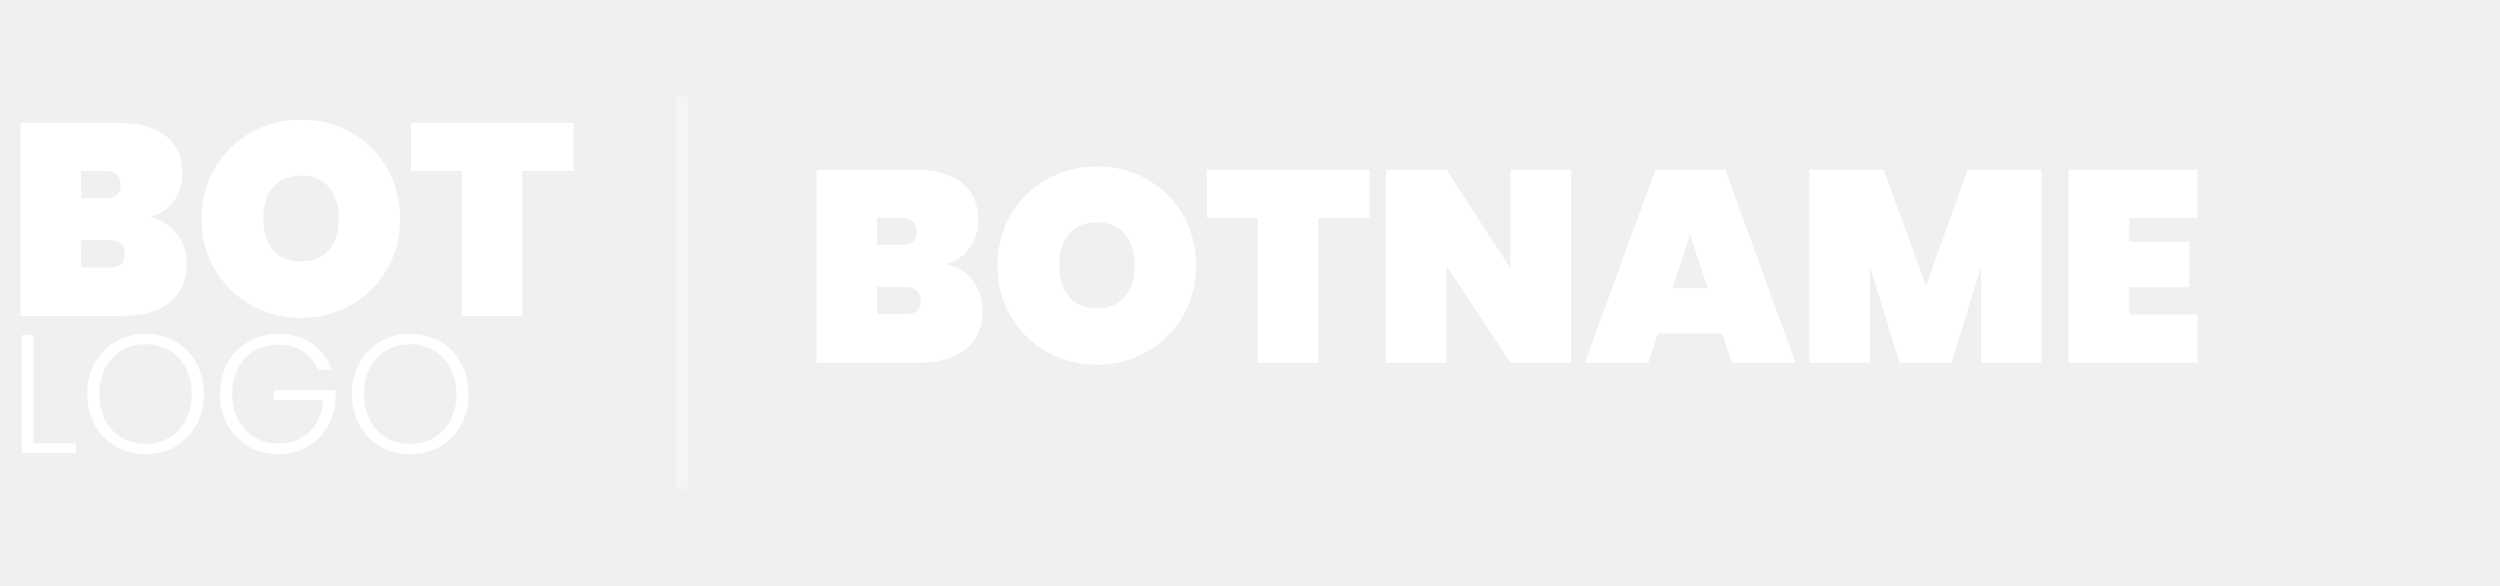
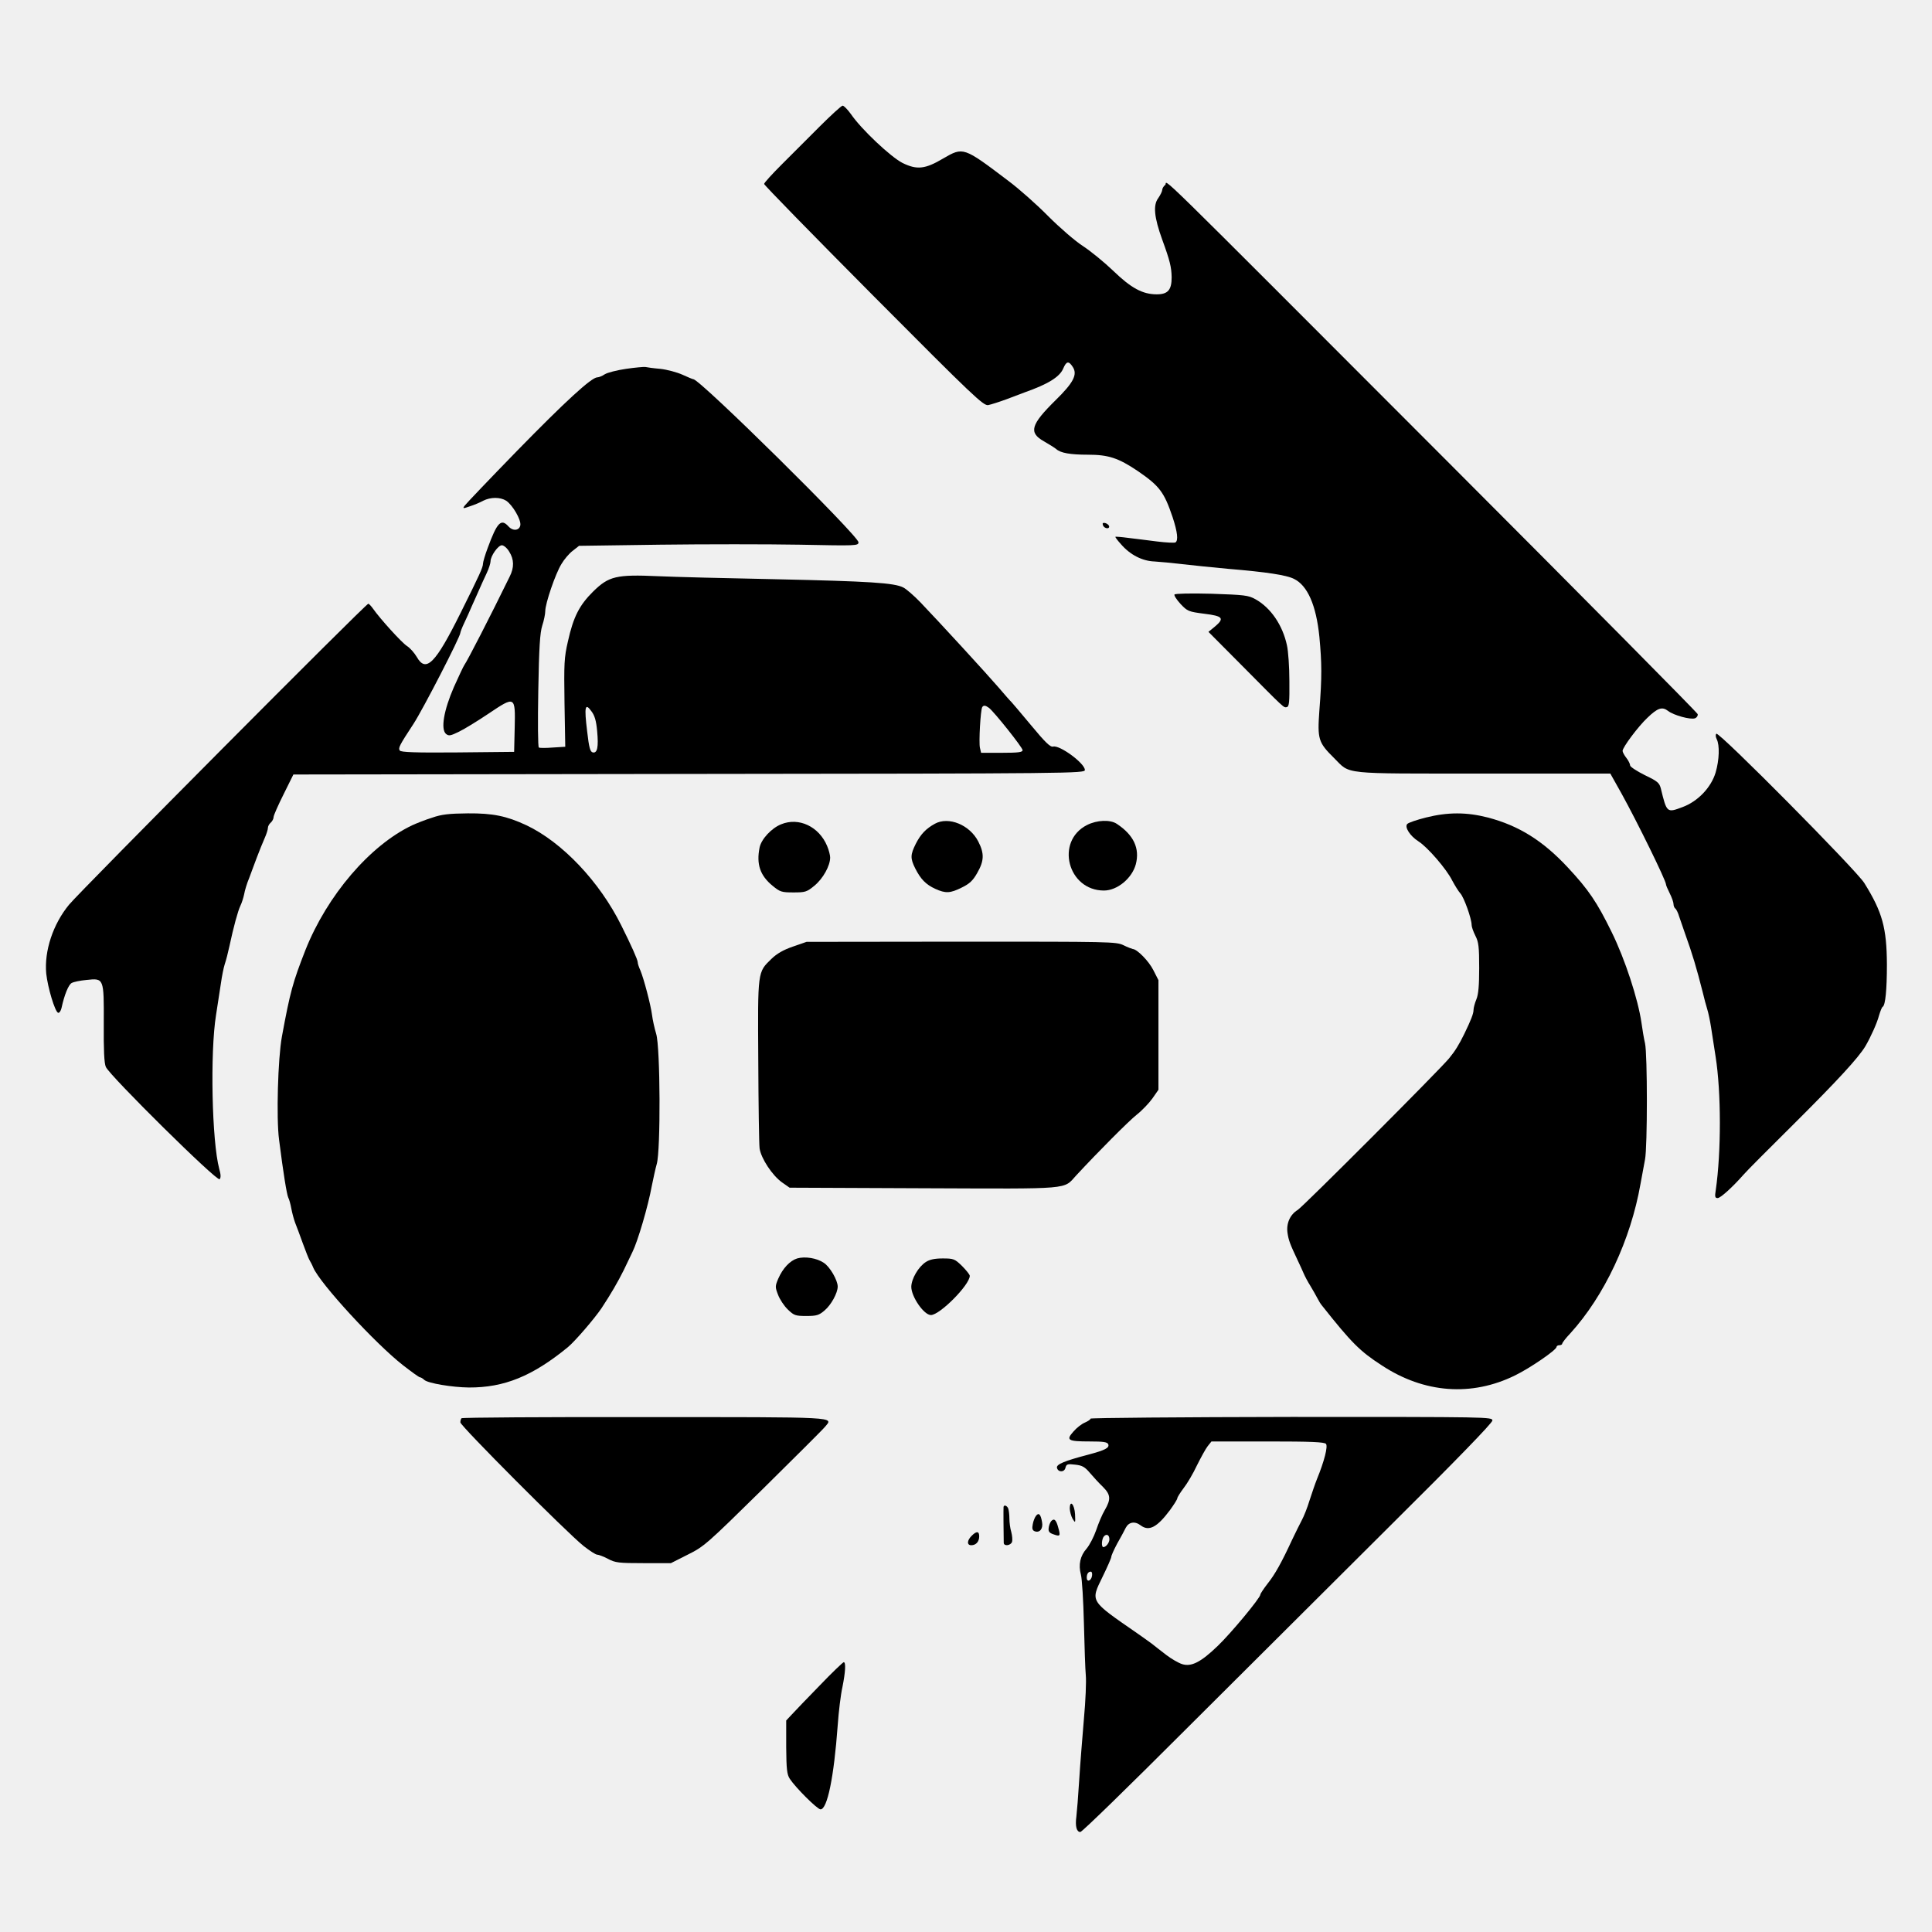
- <svg xmlns="http://www.w3.org/2000/svg" width="2136" height="500" viewBox="0 0 2136 500" fill="none">
-   <path d="M128.092 185.421C138.033 187.751 145.722 192.566 151.159 199.867C156.751 207.012 159.547 215.323 159.547 224.798C159.547 239.244 154.732 250.428 145.101 258.35C135.626 266.117 121.956 270 104.093 270H17.65V105.036H101.763C118.539 105.036 131.742 108.686 141.373 115.987C151.004 123.288 155.819 133.928 155.819 147.908C155.819 157.539 153.256 165.694 148.13 172.373C143.159 178.897 136.48 183.246 128.092 185.421ZM69.376 169.344H89.414C94.074 169.344 97.491 168.412 99.666 166.548C101.996 164.684 103.161 161.81 103.161 157.927C103.161 153.888 101.996 150.937 99.666 149.073C97.491 147.054 94.074 146.044 89.414 146.044H69.376V169.344ZM92.909 228.526C97.569 228.526 100.986 227.672 103.161 225.963C105.491 224.099 106.656 221.148 106.656 217.109C106.656 209.187 102.074 205.226 92.909 205.226H69.376V228.526H92.909ZM257.312 271.631C241.779 271.631 227.488 267.981 214.44 260.68C201.548 253.379 191.296 243.283 183.684 230.39C176.073 217.497 172.267 202.974 172.267 186.819C172.267 170.664 176.073 156.141 183.684 143.248C191.296 130.355 201.548 120.336 214.44 113.191C227.488 105.89 241.779 102.24 257.312 102.24C272.846 102.24 287.059 105.89 299.951 113.191C312.844 120.336 323.018 130.355 330.474 143.248C338.086 156.141 341.891 170.664 341.891 186.819C341.891 202.974 338.086 217.497 330.474 230.39C323.018 243.283 312.766 253.379 299.718 260.68C286.826 267.981 272.69 271.631 257.312 271.631ZM257.312 223.4C267.564 223.4 275.486 220.138 281.078 213.614C286.67 206.935 289.466 198.003 289.466 186.819C289.466 175.48 286.67 166.548 281.078 160.024C275.486 153.345 267.564 150.005 257.312 150.005C246.905 150.005 238.905 153.345 233.313 160.024C227.721 166.548 224.925 175.48 224.925 186.819C224.925 198.003 227.721 206.935 233.313 213.614C238.905 220.138 246.905 223.4 257.312 223.4ZM490.099 105.036V146.044H446.295V270H394.569V146.044H351.231V105.036H490.099Z" fill="white" />
-   <path d="M808.092 225.421C818.033 227.751 825.722 232.566 831.159 239.867C836.751 247.012 839.547 255.323 839.547 264.798C839.547 279.244 834.732 290.428 825.101 298.35C815.626 306.117 801.956 310 784.093 310H697.65V145.036H781.763C798.539 145.036 811.742 148.686 821.373 155.987C831.004 163.288 835.819 173.928 835.819 187.908C835.819 197.539 833.256 205.694 828.13 212.373C823.159 218.897 816.48 223.246 808.092 225.421ZM749.376 209.344H769.414C774.074 209.344 777.491 208.412 779.666 206.548C781.996 204.684 783.161 201.81 783.161 197.927C783.161 193.888 781.996 190.937 779.666 189.073C777.491 187.054 774.074 186.044 769.414 186.044H749.376V209.344ZM772.909 268.526C777.569 268.526 780.986 267.672 783.161 265.963C785.491 264.099 786.656 261.148 786.656 257.109C786.656 249.187 782.074 245.226 772.909 245.226H749.376V268.526H772.909ZM937.312 311.631C921.779 311.631 907.488 307.981 894.44 300.68C881.548 293.379 871.296 283.283 863.684 270.39C856.073 257.497 852.267 242.974 852.267 226.819C852.267 210.664 856.073 196.141 863.684 183.248C871.296 170.355 881.548 160.336 894.44 153.191C907.488 145.89 921.779 142.24 937.312 142.24C952.846 142.24 967.059 145.89 979.951 153.191C992.844 160.336 1003.02 170.355 1010.47 183.248C1018.09 196.141 1021.89 210.664 1021.89 226.819C1021.89 242.974 1018.09 257.497 1010.47 270.39C1003.02 283.283 992.766 293.379 979.718 300.68C966.826 307.981 952.69 311.631 937.312 311.631ZM937.312 263.4C947.564 263.4 955.486 260.138 961.078 253.614C966.67 246.935 969.466 238.003 969.466 226.819C969.466 215.48 966.67 206.548 961.078 200.024C955.486 193.345 947.564 190.005 937.312 190.005C926.905 190.005 918.905 193.345 913.313 200.024C907.721 206.548 904.925 215.48 904.925 226.819C904.925 238.003 907.721 246.935 913.313 253.614C918.905 260.138 926.905 263.4 937.312 263.4ZM1170.1 145.036V186.044H1126.3V310H1074.57V186.044H1031.23V145.036H1170.1ZM1342.34 310H1290.61L1235.85 227.052V310H1184.13V145.036H1235.85L1290.61 229.382V145.036H1342.34V310ZM1471.49 285.069H1416.5L1408.34 310H1354.05L1414.4 145.036H1474.05L1534.16 310H1479.64L1471.49 285.069ZM1458.9 246.158L1443.99 200.257L1429.08 246.158H1458.9ZM1744.2 145.036V310H1692.71V227.751L1667.31 310H1623.04L1597.64 227.751V310H1545.92V145.036H1609.29L1645.64 244.061L1681.06 145.036H1744.2ZM1819.26 186.277V206.548H1870.52V245.459H1819.26V268.759H1877.51V310H1767.54V145.036H1877.51V186.277H1819.26Z" fill="white" />
-   <path d="M28.6 378.792H64.744V387H18.52V286.344H28.6V378.792ZM124.345 388.008C115.033 388.008 106.585 385.848 99.001 381.528C91.417 377.112 85.417 371.016 81.001 363.24C76.681 355.368 74.521 346.488 74.521 336.6C74.521 326.712 76.681 317.88 81.001 310.104C85.417 302.232 91.417 296.136 99.001 291.816C106.585 287.4 115.033 285.192 124.345 285.192C133.753 285.192 142.249 287.4 149.833 291.816C157.417 296.136 163.369 302.232 167.689 310.104C172.009 317.88 174.169 326.712 174.169 336.6C174.169 346.488 172.009 355.368 167.689 363.24C163.369 371.016 157.417 377.112 149.833 381.528C142.249 385.848 133.753 388.008 124.345 388.008ZM124.345 379.224C131.833 379.224 138.553 377.496 144.505 374.04C150.457 370.584 155.161 365.64 158.617 359.208C162.073 352.68 163.801 345.144 163.801 336.6C163.801 328.056 162.073 320.568 158.617 314.136C155.161 307.704 150.457 302.76 144.505 299.304C138.553 295.848 131.833 294.12 124.345 294.12C116.857 294.12 110.137 295.848 104.185 299.304C98.233 302.76 93.529 307.704 90.073 314.136C86.617 320.568 84.889 328.056 84.889 336.6C84.889 345.144 86.617 352.68 90.073 359.208C93.529 365.64 98.233 370.584 104.185 374.04C110.137 377.496 116.857 379.224 124.345 379.224ZM271.814 315.72C268.934 309.096 264.518 303.912 258.566 300.168C252.71 296.328 245.798 294.408 237.83 294.408C230.342 294.408 223.622 296.136 217.67 299.592C211.718 303.048 207.014 307.992 203.558 314.424C200.102 320.76 198.374 328.152 198.374 336.6C198.374 345.048 200.102 352.488 203.558 358.92C207.014 365.352 211.718 370.296 217.67 373.752C223.622 377.208 230.342 378.936 237.83 378.936C244.838 378.936 251.126 377.448 256.694 374.472C262.358 371.4 266.87 367.08 270.23 361.512C273.686 355.848 275.654 349.272 276.134 341.784H233.798V333.576H286.79V340.92C286.31 349.752 283.91 357.768 279.59 364.968C275.27 372.072 269.462 377.688 262.166 381.816C254.966 385.944 246.854 388.008 237.83 388.008C228.518 388.008 220.07 385.848 212.486 381.528C204.902 377.112 198.902 371.016 194.486 363.24C190.166 355.368 188.006 346.488 188.006 336.6C188.006 326.712 190.166 317.88 194.486 310.104C198.902 302.232 204.902 296.136 212.486 291.816C220.07 287.4 228.518 285.192 237.83 285.192C248.582 285.192 257.99 287.88 266.054 293.256C274.118 298.632 279.974 306.12 283.622 315.72H271.814ZM350.47 388.008C341.158 388.008 332.71 385.848 325.126 381.528C317.542 377.112 311.542 371.016 307.126 363.24C302.806 355.368 300.646 346.488 300.646 336.6C300.646 326.712 302.806 317.88 307.126 310.104C311.542 302.232 317.542 296.136 325.126 291.816C332.71 287.4 341.158 285.192 350.47 285.192C359.878 285.192 368.374 287.4 375.958 291.816C383.542 296.136 389.494 302.232 393.814 310.104C398.134 317.88 400.294 326.712 400.294 336.6C400.294 346.488 398.134 355.368 393.814 363.24C389.494 371.016 383.542 377.112 375.958 381.528C368.374 385.848 359.878 388.008 350.47 388.008ZM350.47 379.224C357.958 379.224 364.678 377.496 370.63 374.04C376.582 370.584 381.286 365.64 384.742 359.208C388.198 352.68 389.926 345.144 389.926 336.6C389.926 328.056 388.198 320.568 384.742 314.136C381.286 307.704 376.582 302.76 370.63 299.304C364.678 295.848 357.958 294.12 350.47 294.12C342.982 294.12 336.262 295.848 330.31 299.304C324.358 302.76 319.654 307.704 316.198 314.136C312.742 320.568 311.014 328.056 311.014 336.6C311.014 345.144 312.742 352.68 316.198 359.208C319.654 365.64 324.358 370.584 330.31 374.04C336.262 377.496 342.982 379.224 350.47 379.224Z" fill="white" />
-   <rect x="577" y="81" width="11" height="338" rx="5.5" fill="white" fill-opacity="0.32" />
+ <svg xmlns="http://www.w3.org/2000/svg" version="1.0" width="1024pt" height="1024pt" viewBox="0 0 1024 1024" preserveAspectRatio="xMidYMid meet">
+   <g transform="translate(0,1024) scale(0.1,-0.1)" fill="#000000" stroke="none">
+     <path d="M4344 9569 c-60 -60 -151 -151 -201 -201 -51 -51 -93 -97 -93 -103 0 -6 261 -273 580 -594 530 -533 583 -583 608 -578 15 3 59 17 97 31 39 15 81 31 95 36 125 44 186 82 205 126 17 40 29 43 51 9 26 -40 4 -83 -92 -177 -131 -129 -143 -171 -61 -217 28 -16 58 -35 65 -41 23 -21 75 -30 167 -30 110 0 162 -17 266 -87 115 -79 139 -111 184 -244 26 -79 31 -124 15 -134 -5 -3 -49 -1 -97 5 -48 6 -117 15 -153 19 -36 5 -66 7 -68 6 -2 -2 11 -19 29 -39 49 -57 114 -90 179 -92 30 -2 96 -8 145 -14 50 -6 160 -17 245 -25 204 -17 308 -33 348 -53 72 -35 118 -139 135 -307 13 -140 14 -213 0 -390 -11 -153 -6 -170 78 -253 89 -88 27 -82 788 -82 l676 0 60 -107 c83 -150 235 -460 235 -480 0 -5 9 -26 20 -48 11 -22 20 -47 20 -57 0 -9 4 -19 9 -23 5 -3 15 -22 21 -43 7 -20 20 -59 30 -87 41 -114 62 -185 95 -315 7 -30 18 -71 24 -90 6 -19 15 -62 20 -95 5 -33 16 -103 24 -155 30 -189 30 -506 1 -707 -6 -36 -4 -43 10 -43 15 0 78 57 138 125 14 17 137 140 273 275 219 218 335 343 372 405 28 48 62 123 72 162 7 23 15 45 20 47 14 9 22 90 22 224 -1 194 -24 278 -120 432 -43 69 -771 804 -784 791 -5 -5 -4 -17 2 -29 16 -31 14 -109 -6 -177 -24 -79 -94 -153 -176 -183 -82 -31 -83 -30 -114 98 -8 31 -17 39 -86 72 -42 21 -77 44 -77 51 0 8 -9 26 -20 40 -11 14 -20 31 -20 37 0 19 83 130 132 176 54 52 78 60 109 36 29 -23 120 -48 143 -39 10 4 16 14 14 22 -2 8 -598 610 -1324 1337 -1638 1640 -1479 1484 -1498 1468 -9 -7 -16 -19 -16 -27 0 -7 -10 -27 -21 -43 -28 -37 -22 -101 21 -220 41 -112 49 -146 50 -200 0 -67 -20 -90 -79 -90 -75 0 -136 33 -231 125 -47 45 -118 103 -159 130 -41 26 -124 98 -185 159 -61 62 -156 146 -211 187 -239 181 -239 181 -346 119 -96 -57 -139 -61 -215 -24 -63 32 -219 179 -273 258 -18 25 -38 46 -45 46 -6 0 -61 -50 -122 -111z" />
+     <path d="M3318 8285 c-48 -7 -99 -20 -113 -29 -13 -9 -31 -16 -39 -16 -31 0 -170 -128 -426 -390 -146 -150 -270 -280 -277 -290 -12 -16 -10 -17 29 -3 22 7 53 20 69 29 40 20 90 20 122 0 34 -23 79 -100 75 -129 -4 -29 -39 -34 -63 -7 -39 43 -60 22 -110 -114 -14 -37 -25 -75 -25 -83 0 -20 -17 -57 -118 -260 -134 -270 -184 -321 -233 -235 -13 22 -36 48 -52 58 -28 18 -143 145 -180 198 -10 14 -21 26 -25 26 -13 0 -1521 -1517 -1586 -1595 -85 -103 -132 -245 -121 -365 8 -74 46 -202 63 -208 6 -2 14 9 18 25 15 70 37 124 54 133 11 6 45 13 78 16 93 10 93 11 92 -230 -1 -141 2 -211 11 -231 19 -45 589 -609 603 -595 7 7 7 24 -2 55 -39 145 -49 617 -17 815 9 58 21 134 26 169 5 36 14 81 20 100 7 20 18 63 25 96 22 103 45 187 58 214 7 14 16 42 20 61 3 19 15 59 27 87 11 29 29 79 41 110 12 32 30 76 40 99 10 22 18 47 18 56 0 9 7 21 15 28 8 7 15 20 15 29 0 9 24 63 53 121 l52 105 2098 3 c2045 2 2097 3 2097 21 0 35 -133 133 -168 124 -15 -4 -41 21 -118 114 -54 65 -101 120 -104 123 -4 3 -34 37 -68 77 -63 73 -306 338 -414 451 -33 34 -74 70 -90 78 -48 25 -180 33 -678 44 -256 5 -536 12 -622 16 -221 10 -261 0 -343 -80 -74 -73 -106 -135 -135 -266 -20 -86 -21 -117 -18 -326 l4 -232 -65 -4 c-37 -3 -70 -3 -75 0 -5 3 -6 133 -3 301 4 230 9 307 21 345 9 27 16 62 16 77 0 40 54 199 86 250 14 24 41 56 60 70 l33 26 429 6 c236 3 569 3 740 0 302 -6 312 -6 312 13 0 34 -840 864 -875 864 -3 0 -30 11 -58 24 -29 13 -81 27 -117 31 -36 3 -72 8 -80 10 -8 1 -54 -3 -102 -10z m-619 -969 c26 -41 27 -84 2 -133 -103 -211 -225 -448 -240 -468 -4 -5 -29 -58 -55 -116 -54 -124 -71 -224 -42 -249 15 -12 24 -10 69 12 29 14 99 57 157 96 140 94 142 94 138 -76 l-3 -127 -299 -3 c-226 -2 -301 1 -307 10 -9 14 -3 26 73 142 50 77 248 461 248 482 0 4 9 28 21 53 12 25 30 65 40 89 10 23 28 61 38 85 10 23 28 63 40 88 12 25 21 54 21 64 0 28 40 85 60 85 10 0 28 -15 39 -34z m466 -951 c8 -85 1 -118 -23 -113 -14 3 -20 25 -30 112 -16 130 -11 153 22 107 18 -23 26 -51 31 -106z m2077 123 c29 -23 178 -210 178 -224 0 -11 -23 -14 -110 -14 l-110 0 -6 26 c-7 27 3 201 12 216 7 11 17 10 36 -4z" />
+     <path d="M5846 7456 c7 -19 38 -22 32 -3 -3 6 -12 13 -21 15 -12 2 -15 -1 -11 -12z" />
+     <path d="M6225 7089 c-3 -5 11 -27 32 -50 37 -39 42 -41 126 -52 99 -12 109 -24 55 -69 l-33 -27 175 -176 c232 -234 223 -226 240 -223 13 3 15 26 14 138 0 74 -6 160 -13 190 -23 107 -86 199 -167 244 -38 21 -57 23 -232 29 -110 3 -194 1 -197 -4z" />
+     <path d="M2290 5906 c-36 -11 -83 -30 -105 -40 -224 -106 -451 -372 -566 -661 -67 -171 -81 -221 -125 -460 -21 -115 -30 -431 -15 -545 23 -181 41 -291 49 -308 5 -9 12 -35 16 -57 4 -22 13 -56 20 -75 8 -19 26 -69 41 -110 15 -41 31 -82 36 -90 5 -8 14 -25 19 -38 36 -85 330 -404 476 -518 45 -35 85 -64 90 -64 4 0 15 -6 23 -14 21 -18 148 -39 236 -40 187 -1 337 60 524 213 38 31 141 151 179 207 50 76 85 136 118 202 20 42 41 86 46 96 28 56 83 242 103 352 8 39 19 91 26 115 21 71 19 617 -3 689 -9 30 -19 75 -22 100 -7 55 -44 194 -62 237 -8 17 -14 36 -14 43 0 13 -35 91 -87 195 -115 232 -313 441 -503 531 -105 49 -178 64 -310 63 -99 -1 -139 -5 -190 -23z" />
+     <path d="M7558 5907 c-48 -12 -92 -27 -99 -34 -16 -16 14 -64 60 -93 47 -30 148 -146 178 -207 14 -26 33 -57 43 -68 19 -20 60 -134 60 -168 0 -10 9 -35 20 -57 17 -33 20 -59 20 -170 0 -93 -4 -141 -15 -167 -8 -19 -15 -45 -15 -56 0 -19 -13 -53 -49 -127 -28 -57 -48 -90 -81 -130 -55 -66 -772 -784 -802 -803 -41 -25 -61 -72 -54 -121 6 -40 12 -57 54 -146 12 -25 26 -56 32 -70 6 -14 21 -43 35 -65 13 -22 30 -51 37 -65 7 -14 18 -32 25 -40 157 -198 201 -242 317 -317 225 -148 476 -166 706 -53 80 39 220 135 220 151 0 5 7 9 15 9 8 0 15 4 15 8 0 5 19 30 43 55 181 199 320 496 372 792 8 44 19 103 24 130 13 66 13 558 0 615 -6 25 -14 74 -19 110 -18 124 -87 336 -158 480 -78 159 -122 224 -232 342 -132 142 -260 222 -424 265 -113 29 -212 29 -328 0z" />
+     <path d="M4140 5871 c-52 -21 -105 -79 -114 -123 -18 -89 3 -149 69 -203 39 -32 47 -35 110 -35 63 0 71 2 112 36 45 37 83 105 83 149 0 12 -7 40 -16 61 -43 103 -150 154 -244 115z" />
+     <path d="M4955 5874 c-47 -26 -75 -55 -101 -106 -29 -58 -30 -77 -3 -131 29 -57 56 -85 106 -108 55 -25 79 -24 141 7 41 20 59 37 82 78 36 63 38 102 5 166 -45 88 -157 134 -230 94z" />
+     <path d="M5761 5867 c-169 -86 -102 -347 90 -347 71 0 149 65 169 139 22 84 -11 155 -100 214 -35 24 -106 21 -159 -6z" />
+     <path d="M4203 5223 c-50 -17 -85 -37 -114 -65 -74 -72 -73 -61 -70 -538 1 -234 4 -444 7 -467 8 -53 67 -143 119 -180 l40 -28 712 -3 c795 -3 737 -8 808 69 116 125 276 286 320 321 28 22 65 61 83 86 l32 46 0 290 0 291 -27 53 c-24 48 -86 111 -109 112 -5 1 -27 9 -49 20 -39 19 -69 19 -860 19 l-820 -1 -72 -25z" />
+     <path d="M4225 3570 c-38 -12 -76 -52 -100 -107 -17 -40 -17 -45 -1 -86 9 -24 32 -59 52 -78 32 -31 40 -34 98 -34 54 0 67 4 96 29 35 29 70 93 70 127 0 33 -41 105 -74 126 -37 25 -99 35 -141 23z" />
+     <path d="M4907 3551 c-40 -26 -76 -89 -77 -131 0 -53 67 -150 104 -150 47 0 206 160 206 208 0 6 -19 30 -41 52 -39 38 -45 40 -103 40 -43 0 -69 -6 -89 -19z" />
+     <path d="M2446 2723 c-3 -3 -6 -13 -6 -22 0 -18 564 -584 653 -655 32 -25 64 -46 72 -46 8 0 34 -10 57 -22 39 -21 57 -23 188 -23 l146 0 89 45 c87 43 101 56 400 350 170 168 318 315 328 328 44 53 86 51 -956 51 -530 1 -967 -2 -971 -6z" />
+     <path d="M5780 2721 c0 -5 -14 -14 -30 -21 -17 -7 -44 -28 -61 -48 -40 -45 -30 -52 87 -52 72 0 93 -3 98 -15 7 -19 -16 -31 -106 -55 -126 -33 -169 -51 -166 -69 5 -25 39 -26 45 -1 5 20 11 22 52 17 37 -4 51 -12 78 -44 18 -21 48 -54 68 -73 42 -42 44 -66 11 -123 -14 -23 -34 -71 -46 -107 -12 -35 -35 -79 -50 -97 -35 -39 -45 -86 -31 -139 6 -21 13 -138 16 -259 3 -121 7 -245 10 -275 3 -30 -1 -134 -10 -230 -8 -96 -20 -242 -25 -325 -5 -82 -12 -169 -15 -193 -7 -51 1 -82 21 -82 9 0 257 242 553 538 296 295 784 781 1084 1080 350 347 547 550 547 563 0 19 -16 19 -1065 19 -586 -1 -1065 -5 -1065 -9z m1248 -134 c11 -13 -9 -92 -48 -187 -10 -25 -27 -75 -39 -112 -11 -37 -30 -85 -41 -105 -11 -21 -34 -67 -51 -103 -57 -123 -91 -184 -130 -233 -21 -27 -39 -54 -39 -59 0 -17 -155 -204 -225 -271 -90 -87 -141 -113 -190 -97 -19 6 -57 28 -83 48 -26 20 -61 47 -77 60 -17 12 -52 38 -80 57 -250 173 -246 165 -181 298 25 51 46 99 46 105 0 7 14 38 31 70 18 31 38 69 46 85 16 30 48 36 79 12 44 -33 87 -10 155 81 21 29 39 57 39 63 0 5 15 29 33 53 19 24 51 78 71 121 21 42 46 88 57 102 l20 25 299 0 c228 0 300 -3 308 -13z m-1148 -506 c0 -18 -18 -41 -32 -41 -12 0 -9 45 4 58 14 14 28 6 28 -17z m-92 -193 c-4 -27 -28 -36 -28 -10 0 20 8 32 22 32 5 0 8 -10 6 -22z" />
+     <path d="M5670 2243 c1 -15 7 -39 15 -53 15 -24 15 -23 13 24 -3 53 -28 80 -28 29z" />
+     <path d="M5319 2253 c-1 -7 0 -145 1 -190 0 -20 38 -15 44 5 3 9 1 33 -4 52 -6 19 -10 51 -10 72 0 20 -3 43 -6 52 -6 16 -23 22 -25 9z" />
+     <path d="M5492 2207 c-7 -8 -15 -28 -18 -45 -5 -24 -2 -33 10 -38 27 -10 46 14 39 49 -7 41 -17 51 -31 34z" />
+     <path d="M5571 2177 c-6 -8 -12 -24 -13 -37 -2 -17 4 -25 25 -32 36 -13 39 -10 26 35 -11 42 -22 52 -38 34z" />
+     <path d="M5150 2100 c-25 -25 -26 -50 -2 -50 25 0 42 19 42 47 0 28 -14 29 -40 3z" />
+     <path d="M4345 1307 c-66 -68 -133 -137 -149 -155 l-29 -31 0 -141 c1 -117 4 -145 19 -168 30 -46 146 -162 163 -162 36 0 71 171 91 445 5 72 16 163 25 203 16 80 19 132 7 132 -4 0 -62 -55 -127 -123z" />
+   </g>
</svg>
